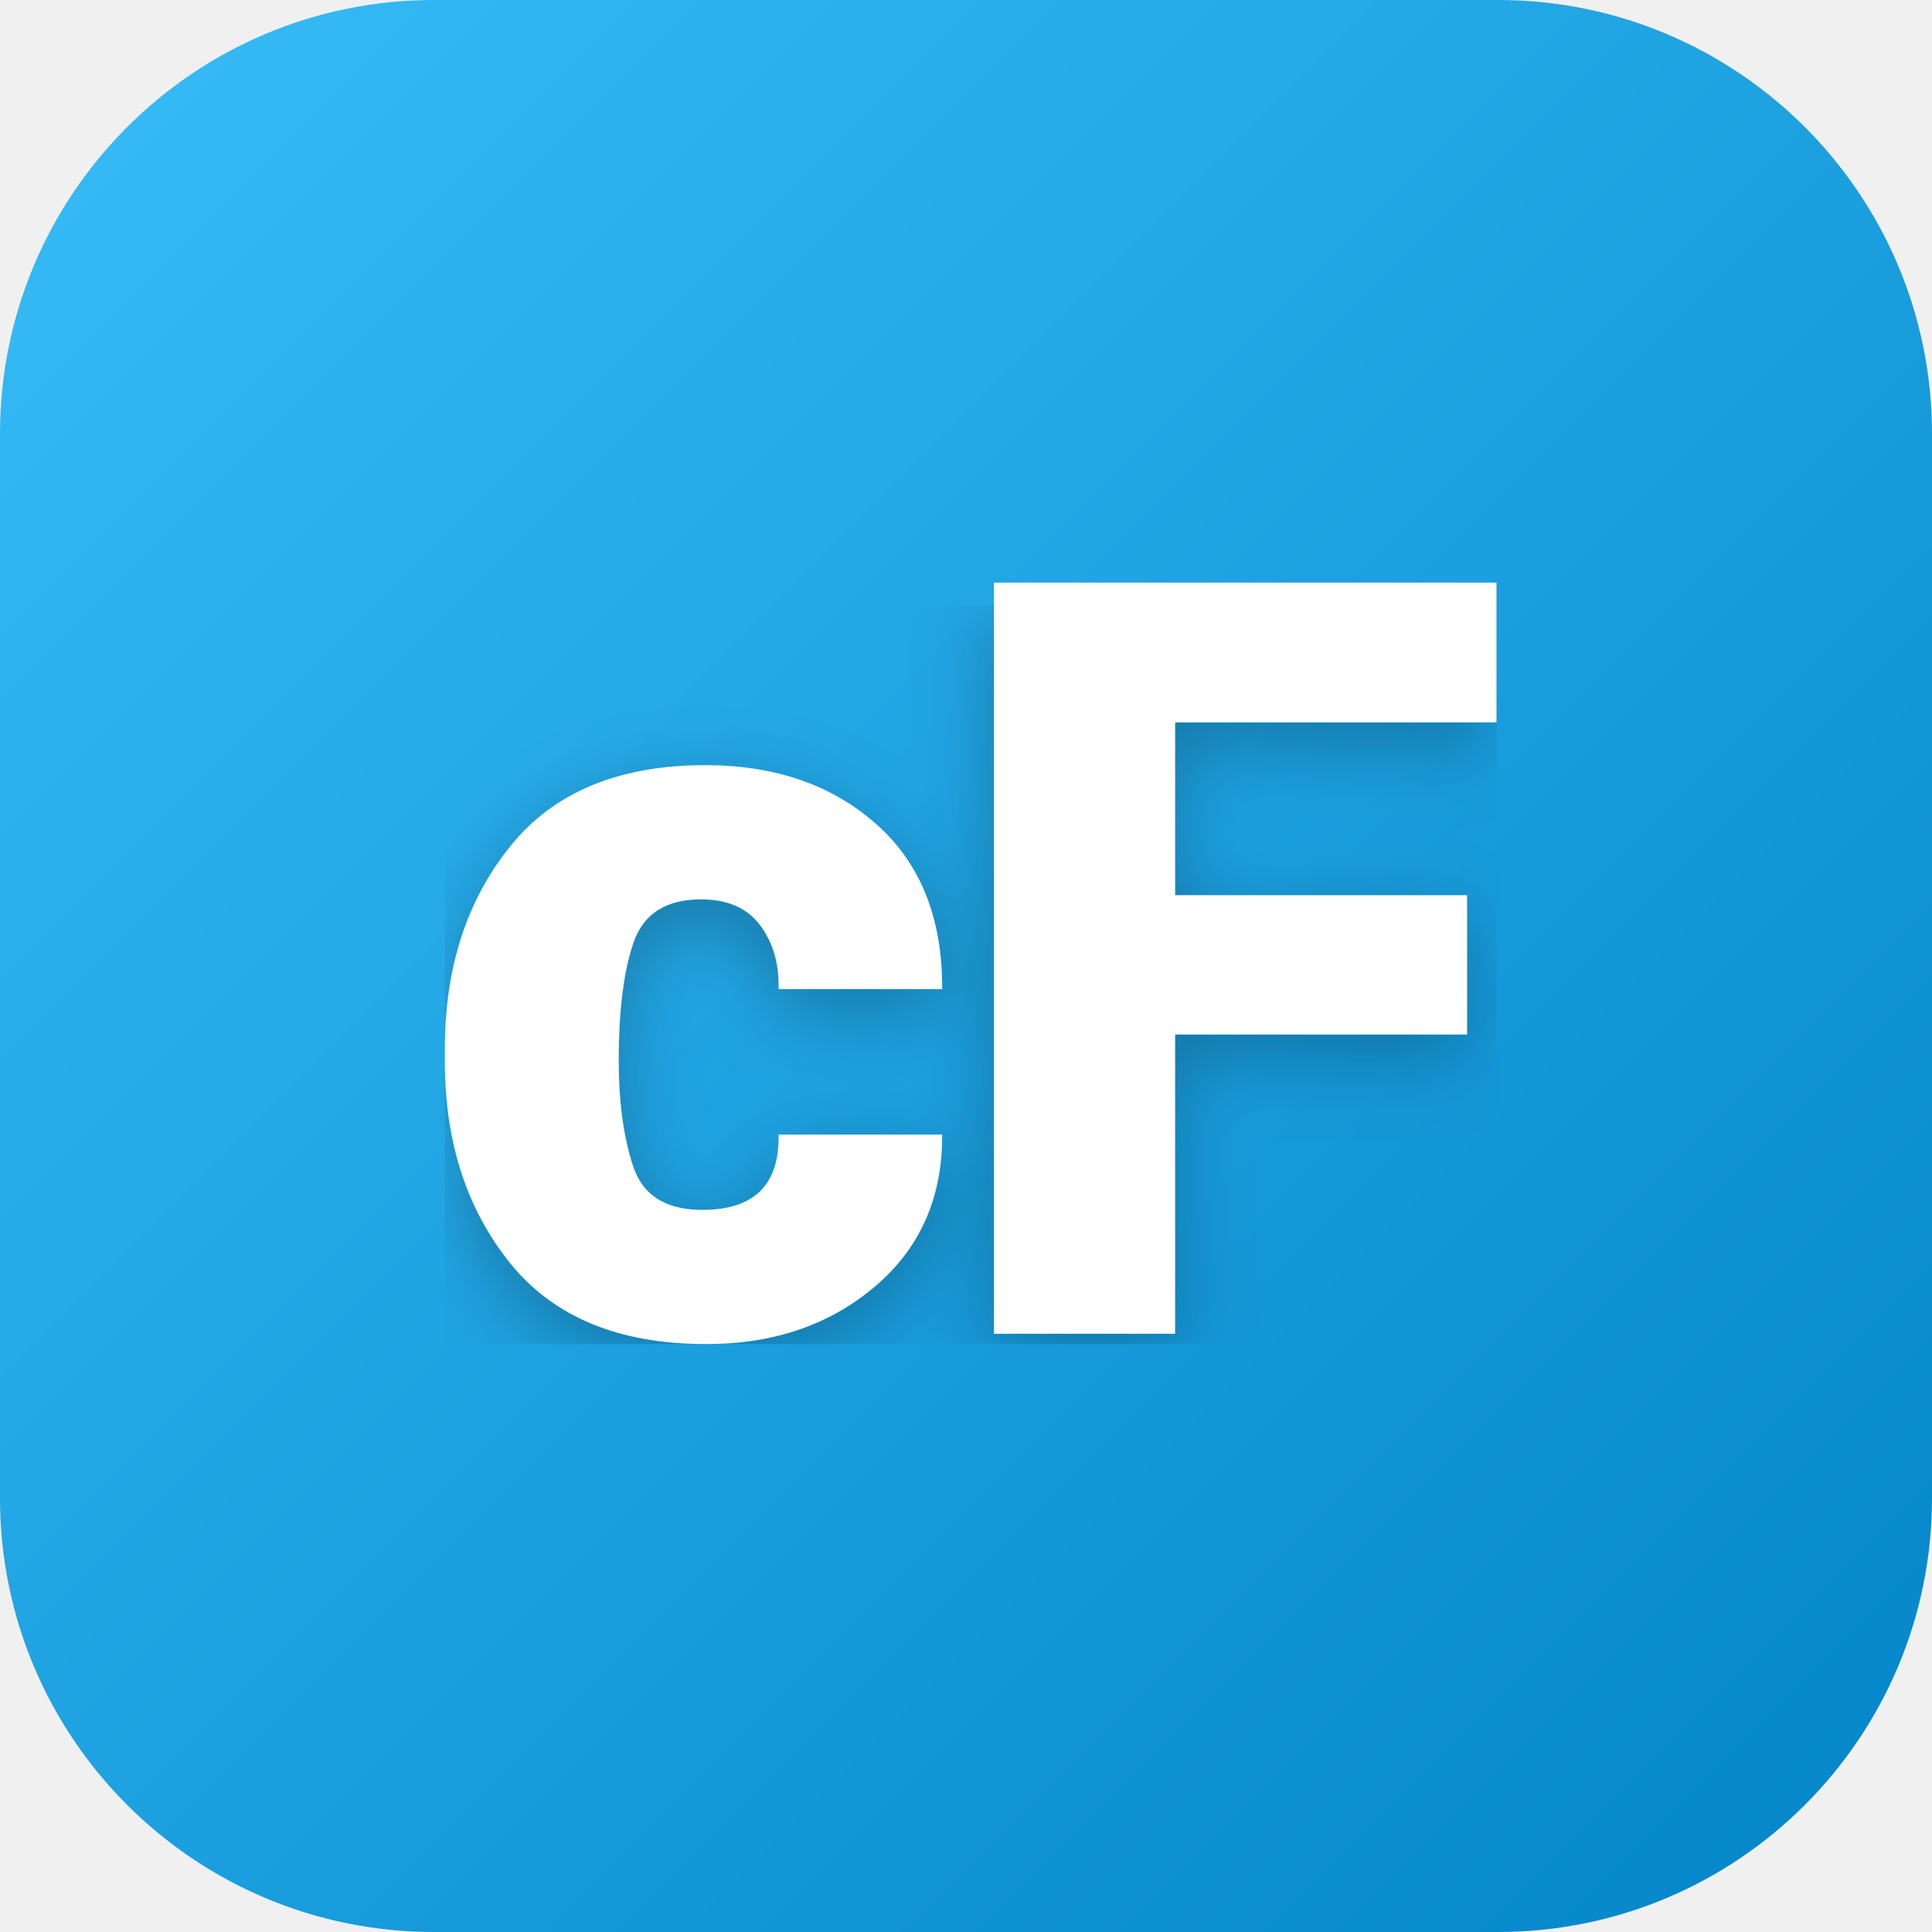
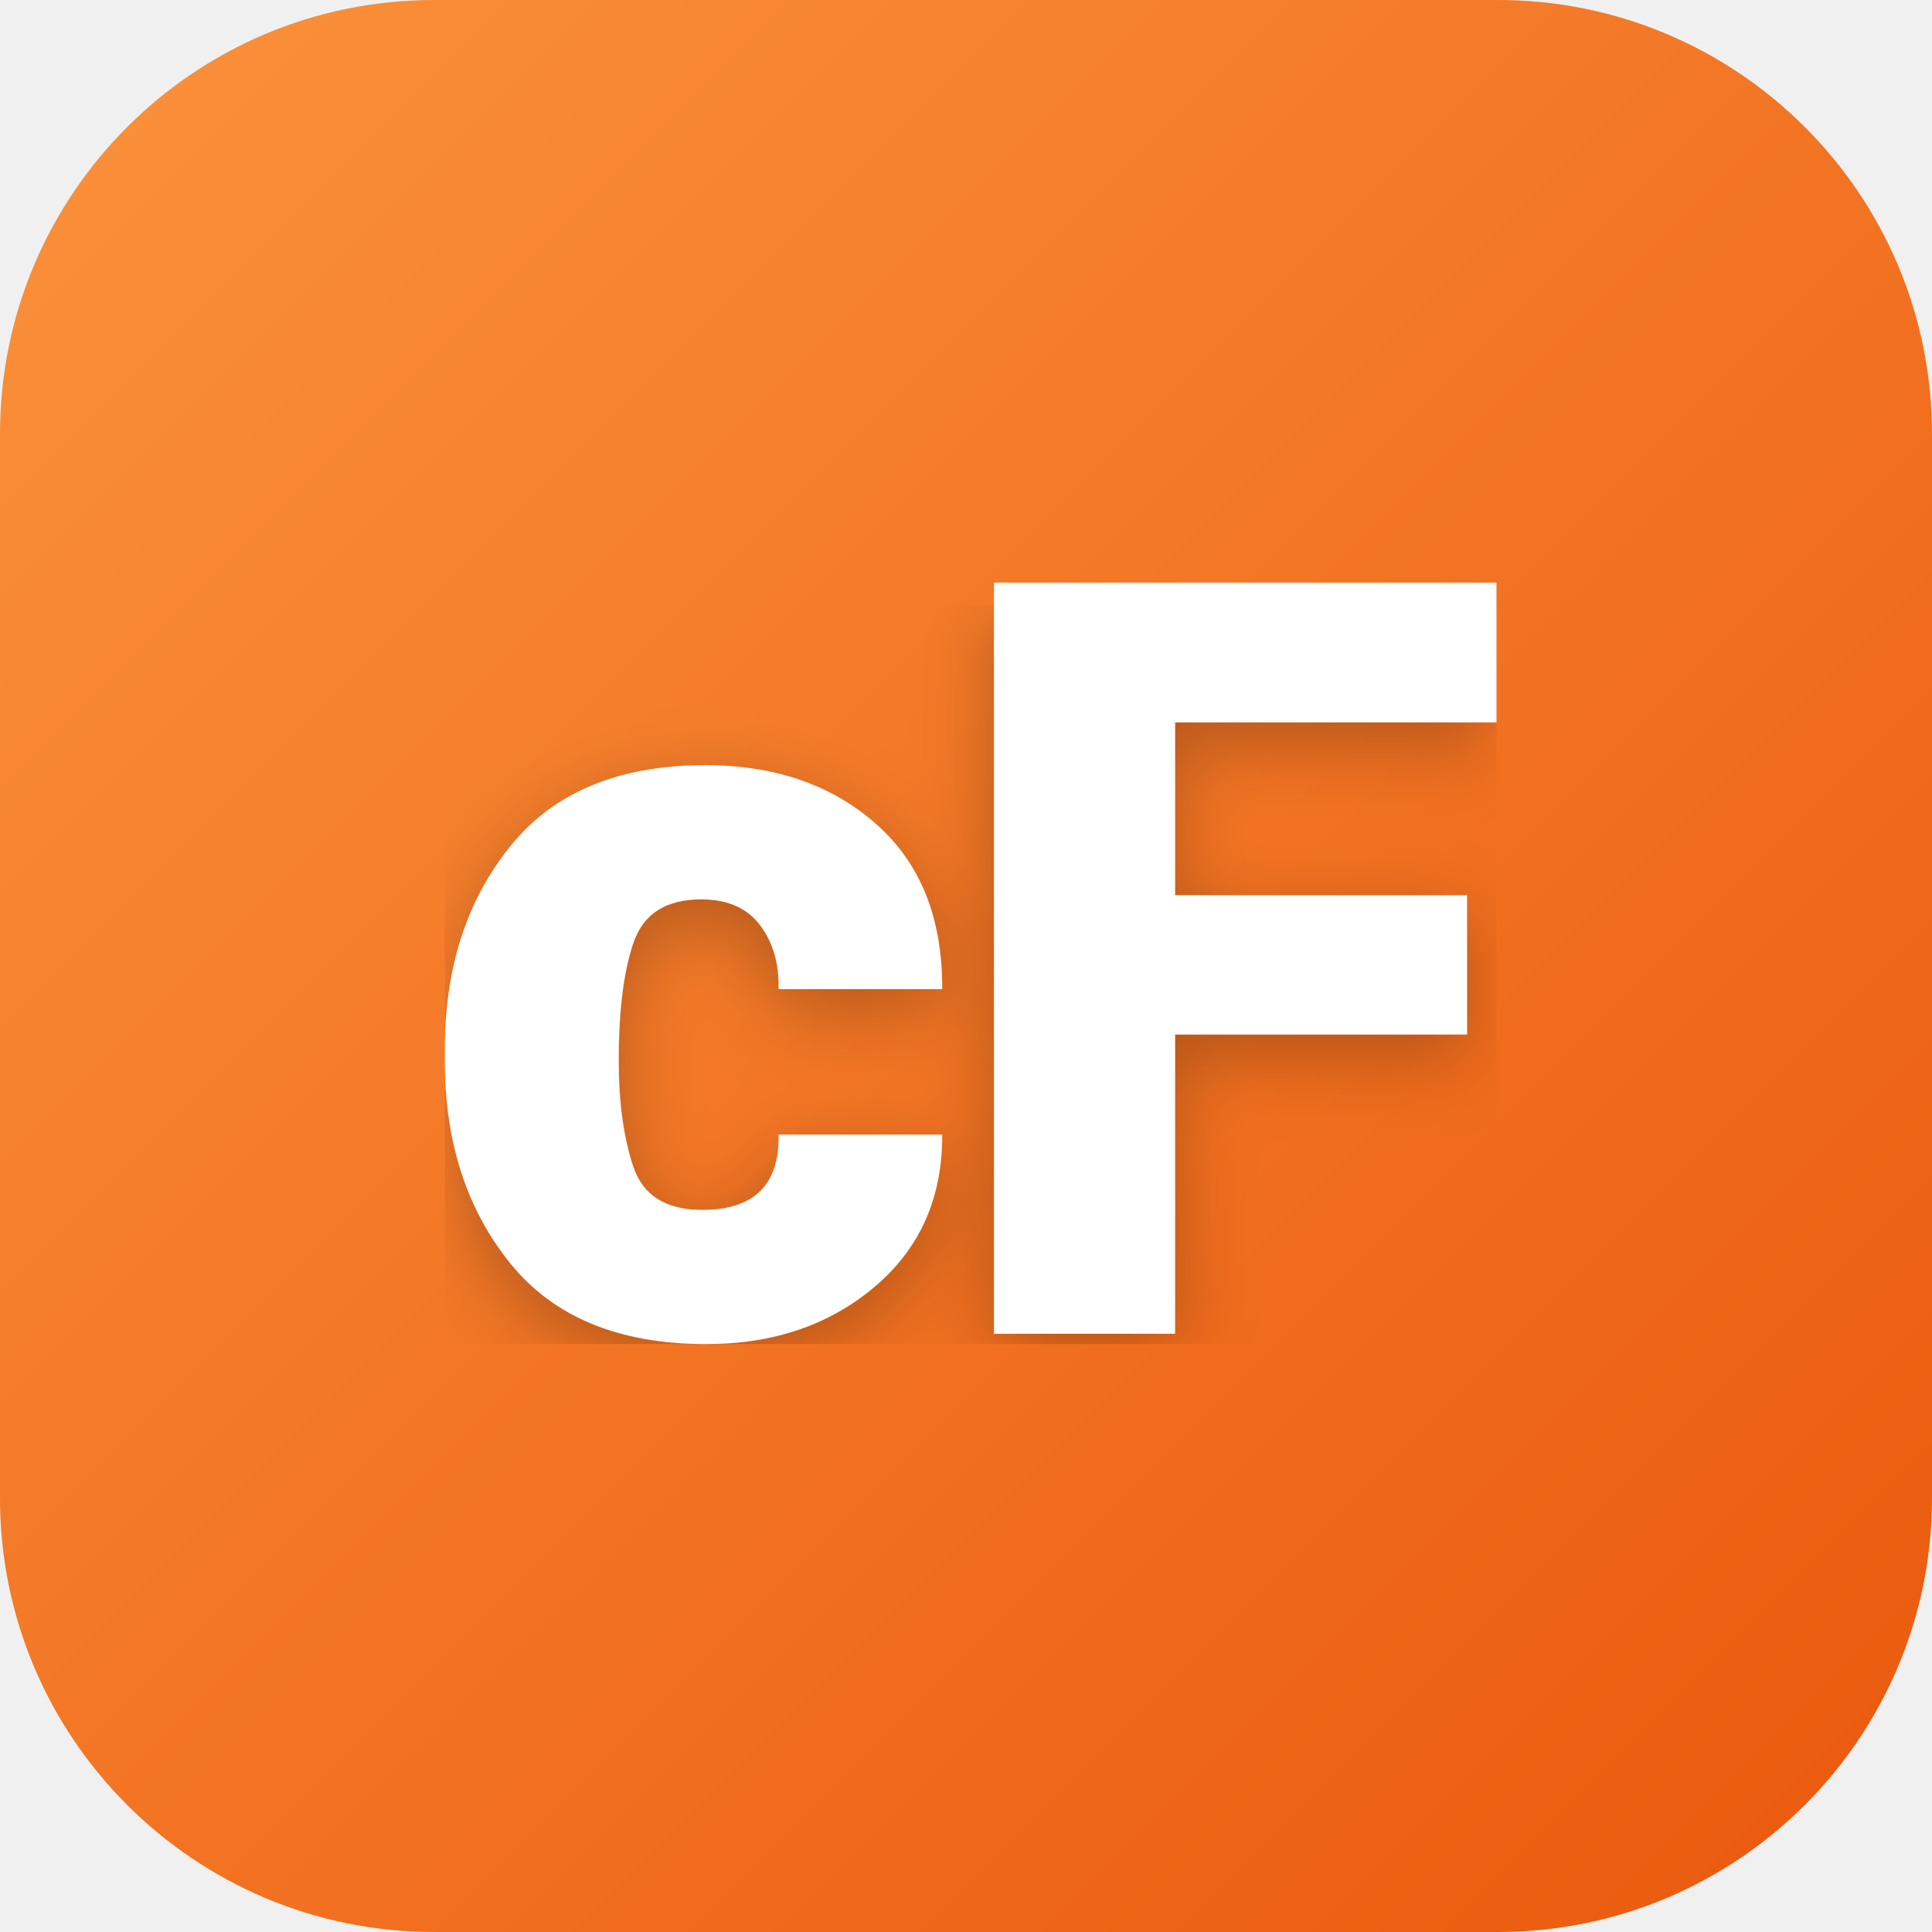
<svg xmlns="http://www.w3.org/2000/svg" viewBox="0 0 512 512">
  <defs>
    <linearGradient id="bg" x1="0%" y1="0%" x2="100%" y2="100%">
-       <stop offset="0%" stop-color="#38bdf8" />
-       <stop offset="100%" stop-color="#0284c7" />
+       <stop offset="0%" stop-color="#fb923c" />
+       <stop offset="100%" stop-color="#ea580c" />
    </linearGradient>
    <filter id="shadow" x="0" y="0" width="100%" height="100%">
      <feDropShadow dx="0" dy="6" stdDeviation="10" flood-color="#000" flood-opacity="0.25" />
    </filter>
  </defs>
  <rect width="512" height="512" rx="115" fill="url(#bg)" />
  <text x="50%" y="54%" font-family="system-ui, -apple-system, BlinkMacSystemFont, 'Segoe UI', Roboto, Helvetica, Arial, sans-serif" font-size="280" font-weight="900" fill="#ffffff" text-anchor="middle" dominant-baseline="middle" filter="url(#shadow)" letter-spacing="-8">cF</text>
</svg>
